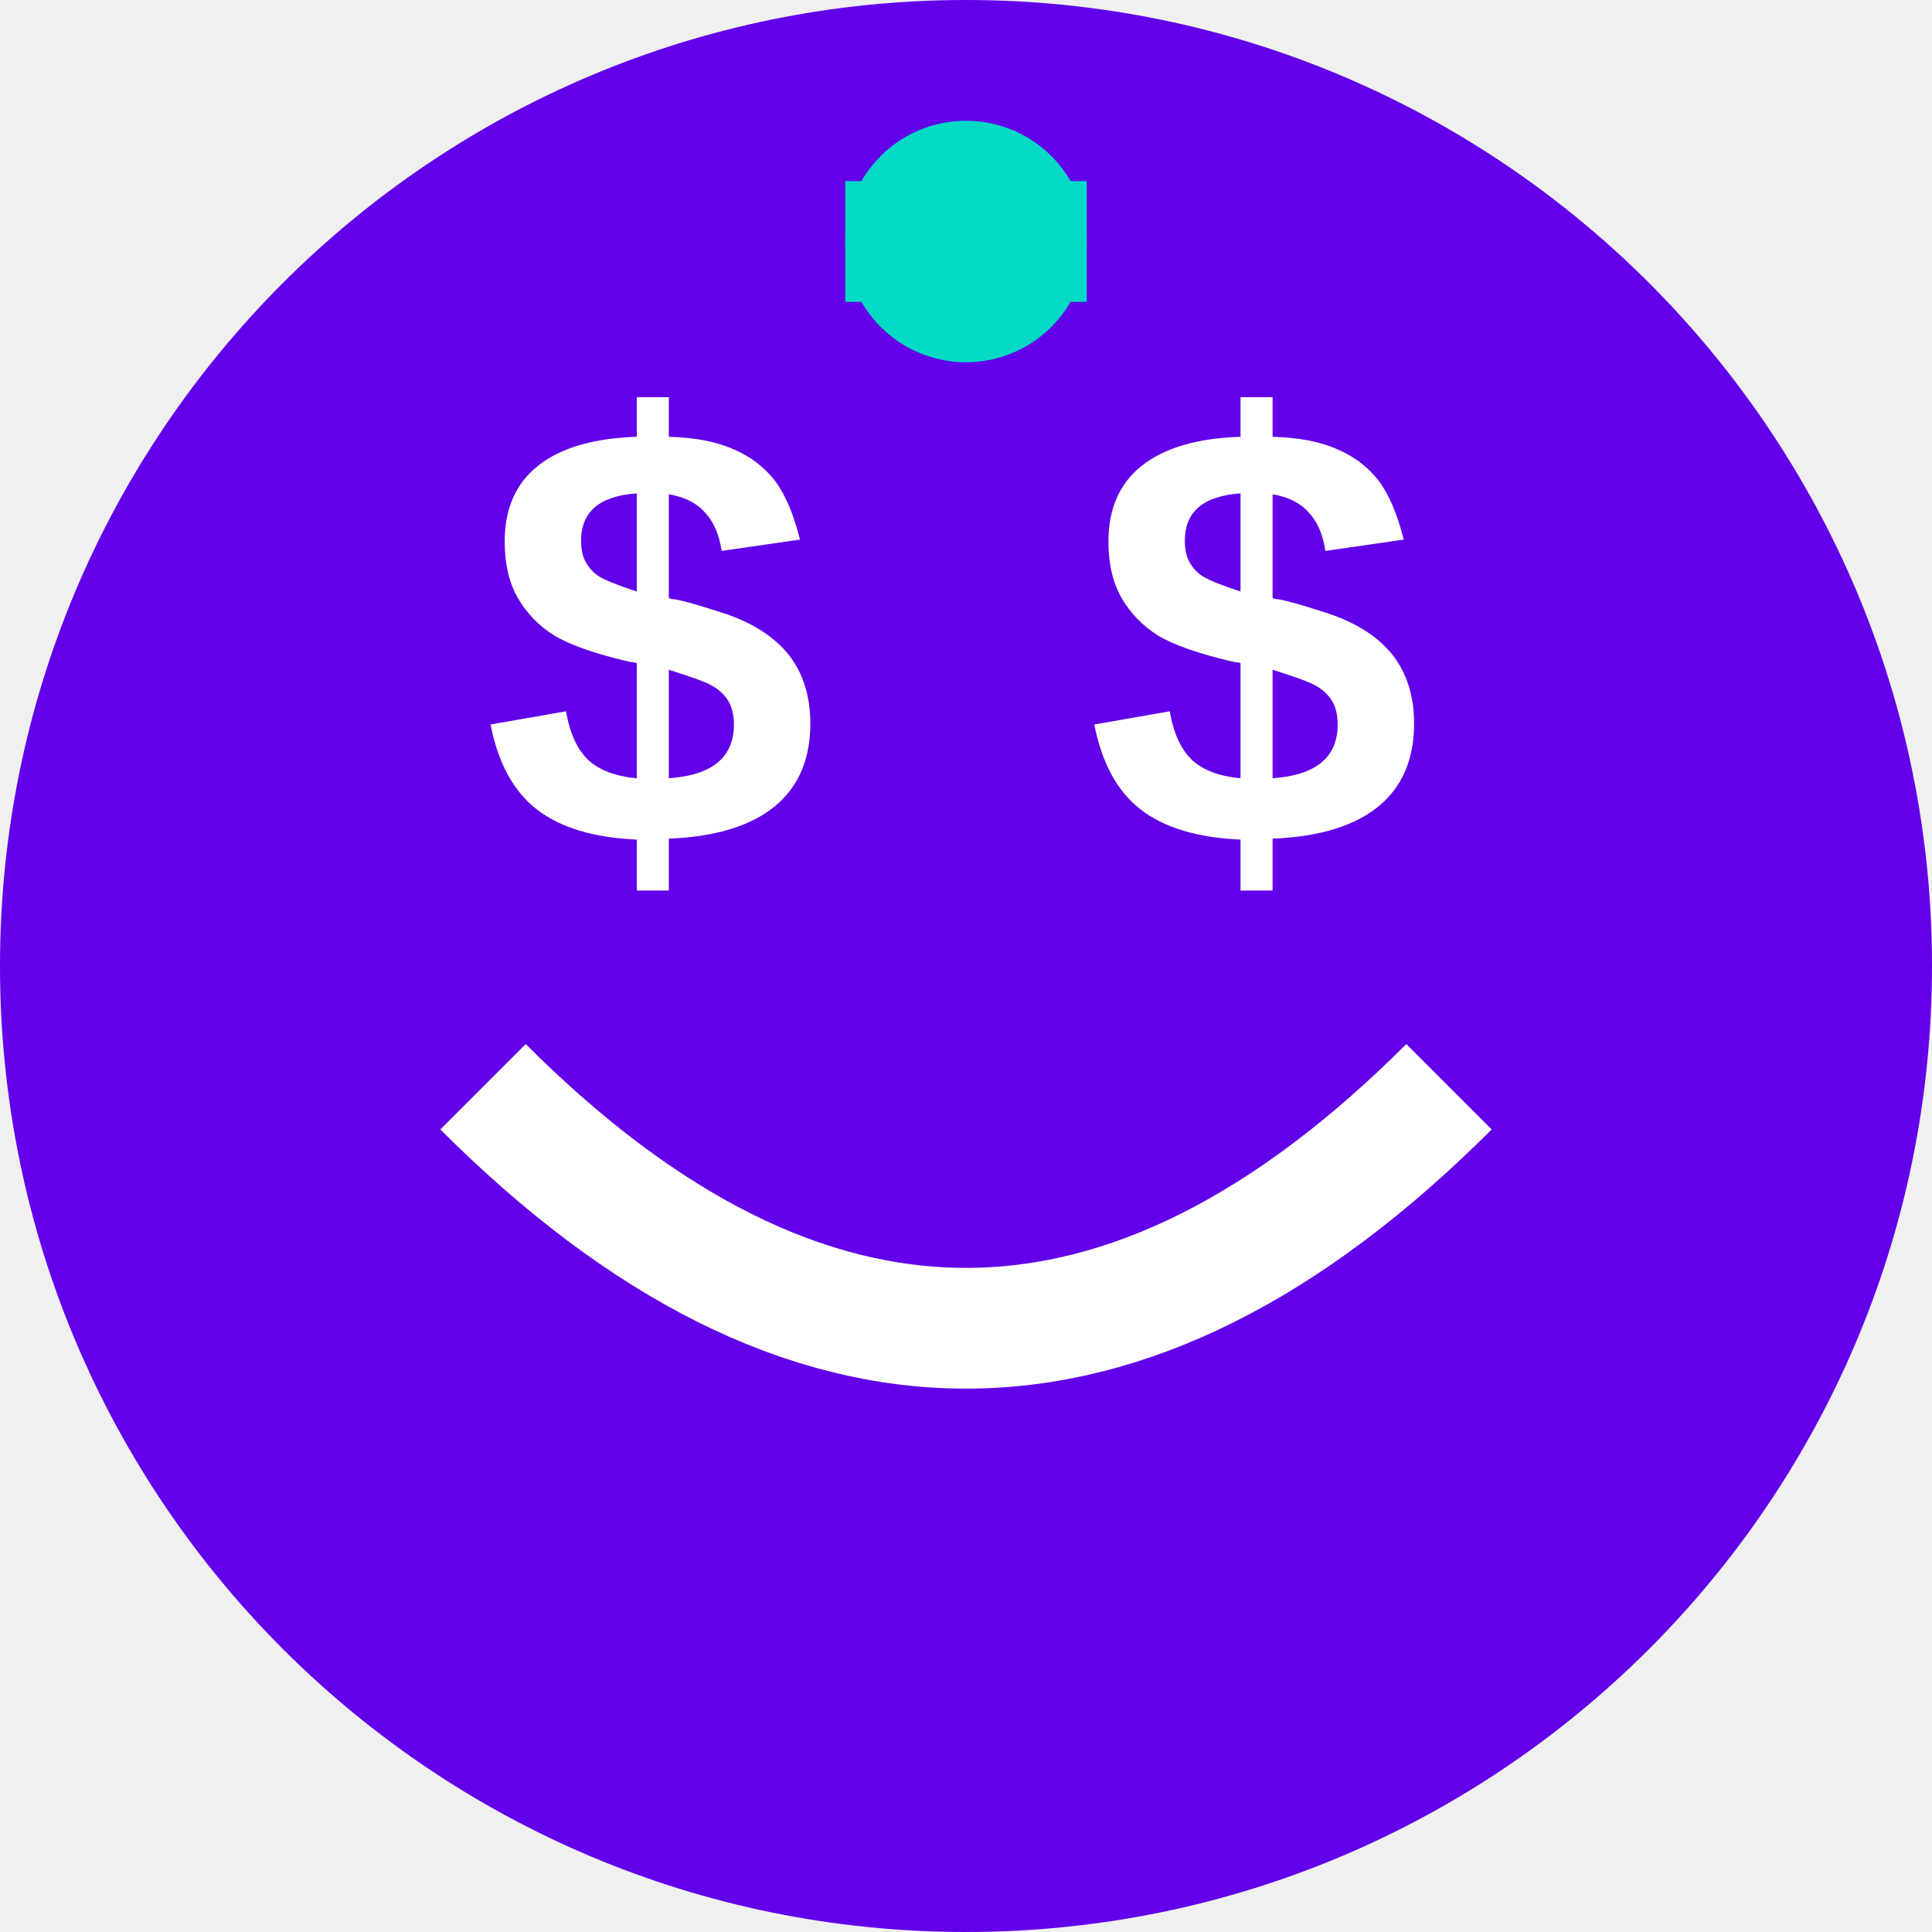
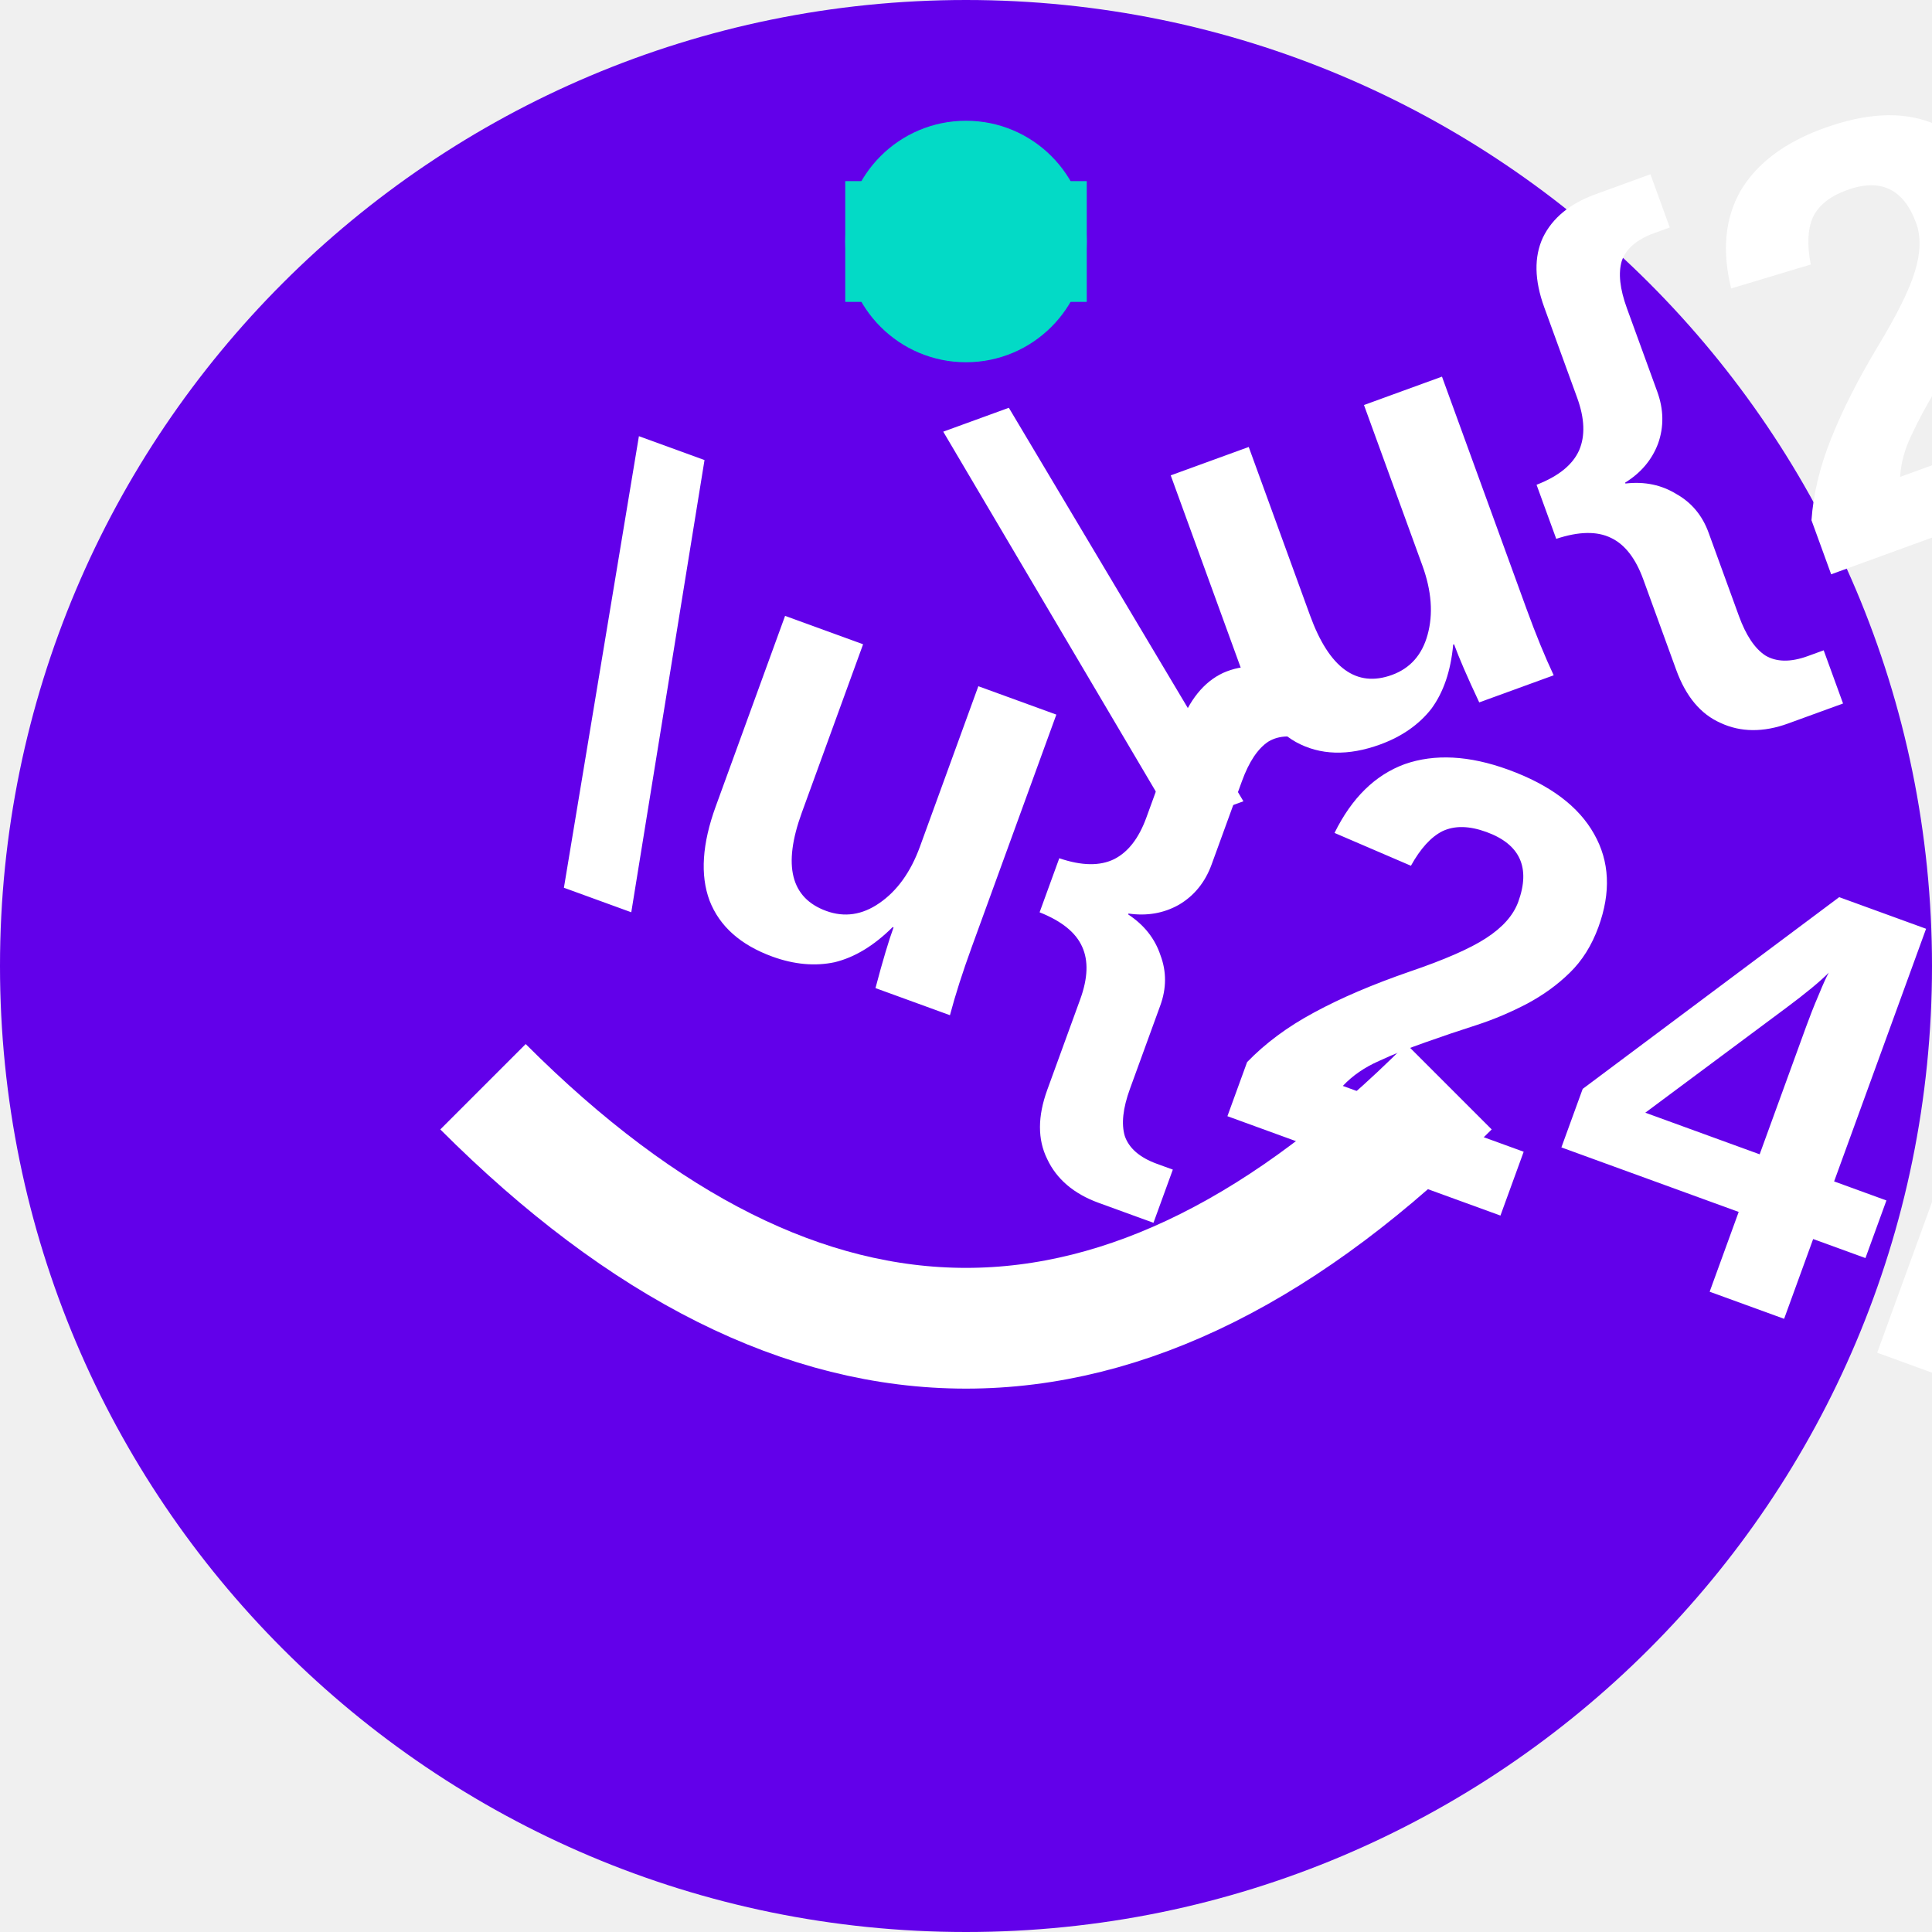
<svg xmlns="http://www.w3.org/2000/svg" width="32" height="32" viewBox="0 0 32 32">
-   <circle cx="16" cy="16" r="16" fill="#6200ea" />
-   <text x="8" y="14" font-family="Arial" font-size="10" fill="white" font-weight="bold">$</text>
-   <text x="18" y="14" font-family="Arial" font-size="10" fill="white" font-weight="bold">$</text>
-   <path d="M8 18 Q16 26 24 18" stroke="white" stroke-width="2" fill="none" />
-   <circle cx="16" cy="4" r="2" fill="#03dac6" />
-   <path d="M14 4 L18 4" stroke="#03dac6" stroke-width="2" />
+   <circle cx="16" cy="16" r="16" fill="#6200ea" rx="4" />
+   <text x="8" y="14" font-family="Arial" font-size="10" fill="white" font-weight="bold" transform="rotate(20 8 14)">\u{24EB}</text>
+   <text x="18" y="14" font-family="Arial" font-size="10" fill="white" font-weight="bold" transform="rotate(-20 18 14)">\u{24EB}</text>
+   <path d="M8 18 Q16 26 24 18" stroke="white" stroke-width="2" fill="none" rx="4" />
+   <circle cx="16" cy="4" r="2" fill="#03dac6" rx="1" />
+   <path d="M14 4 L18 4" stroke="#03dac6" stroke-width="2" rx="1" />
</svg>
